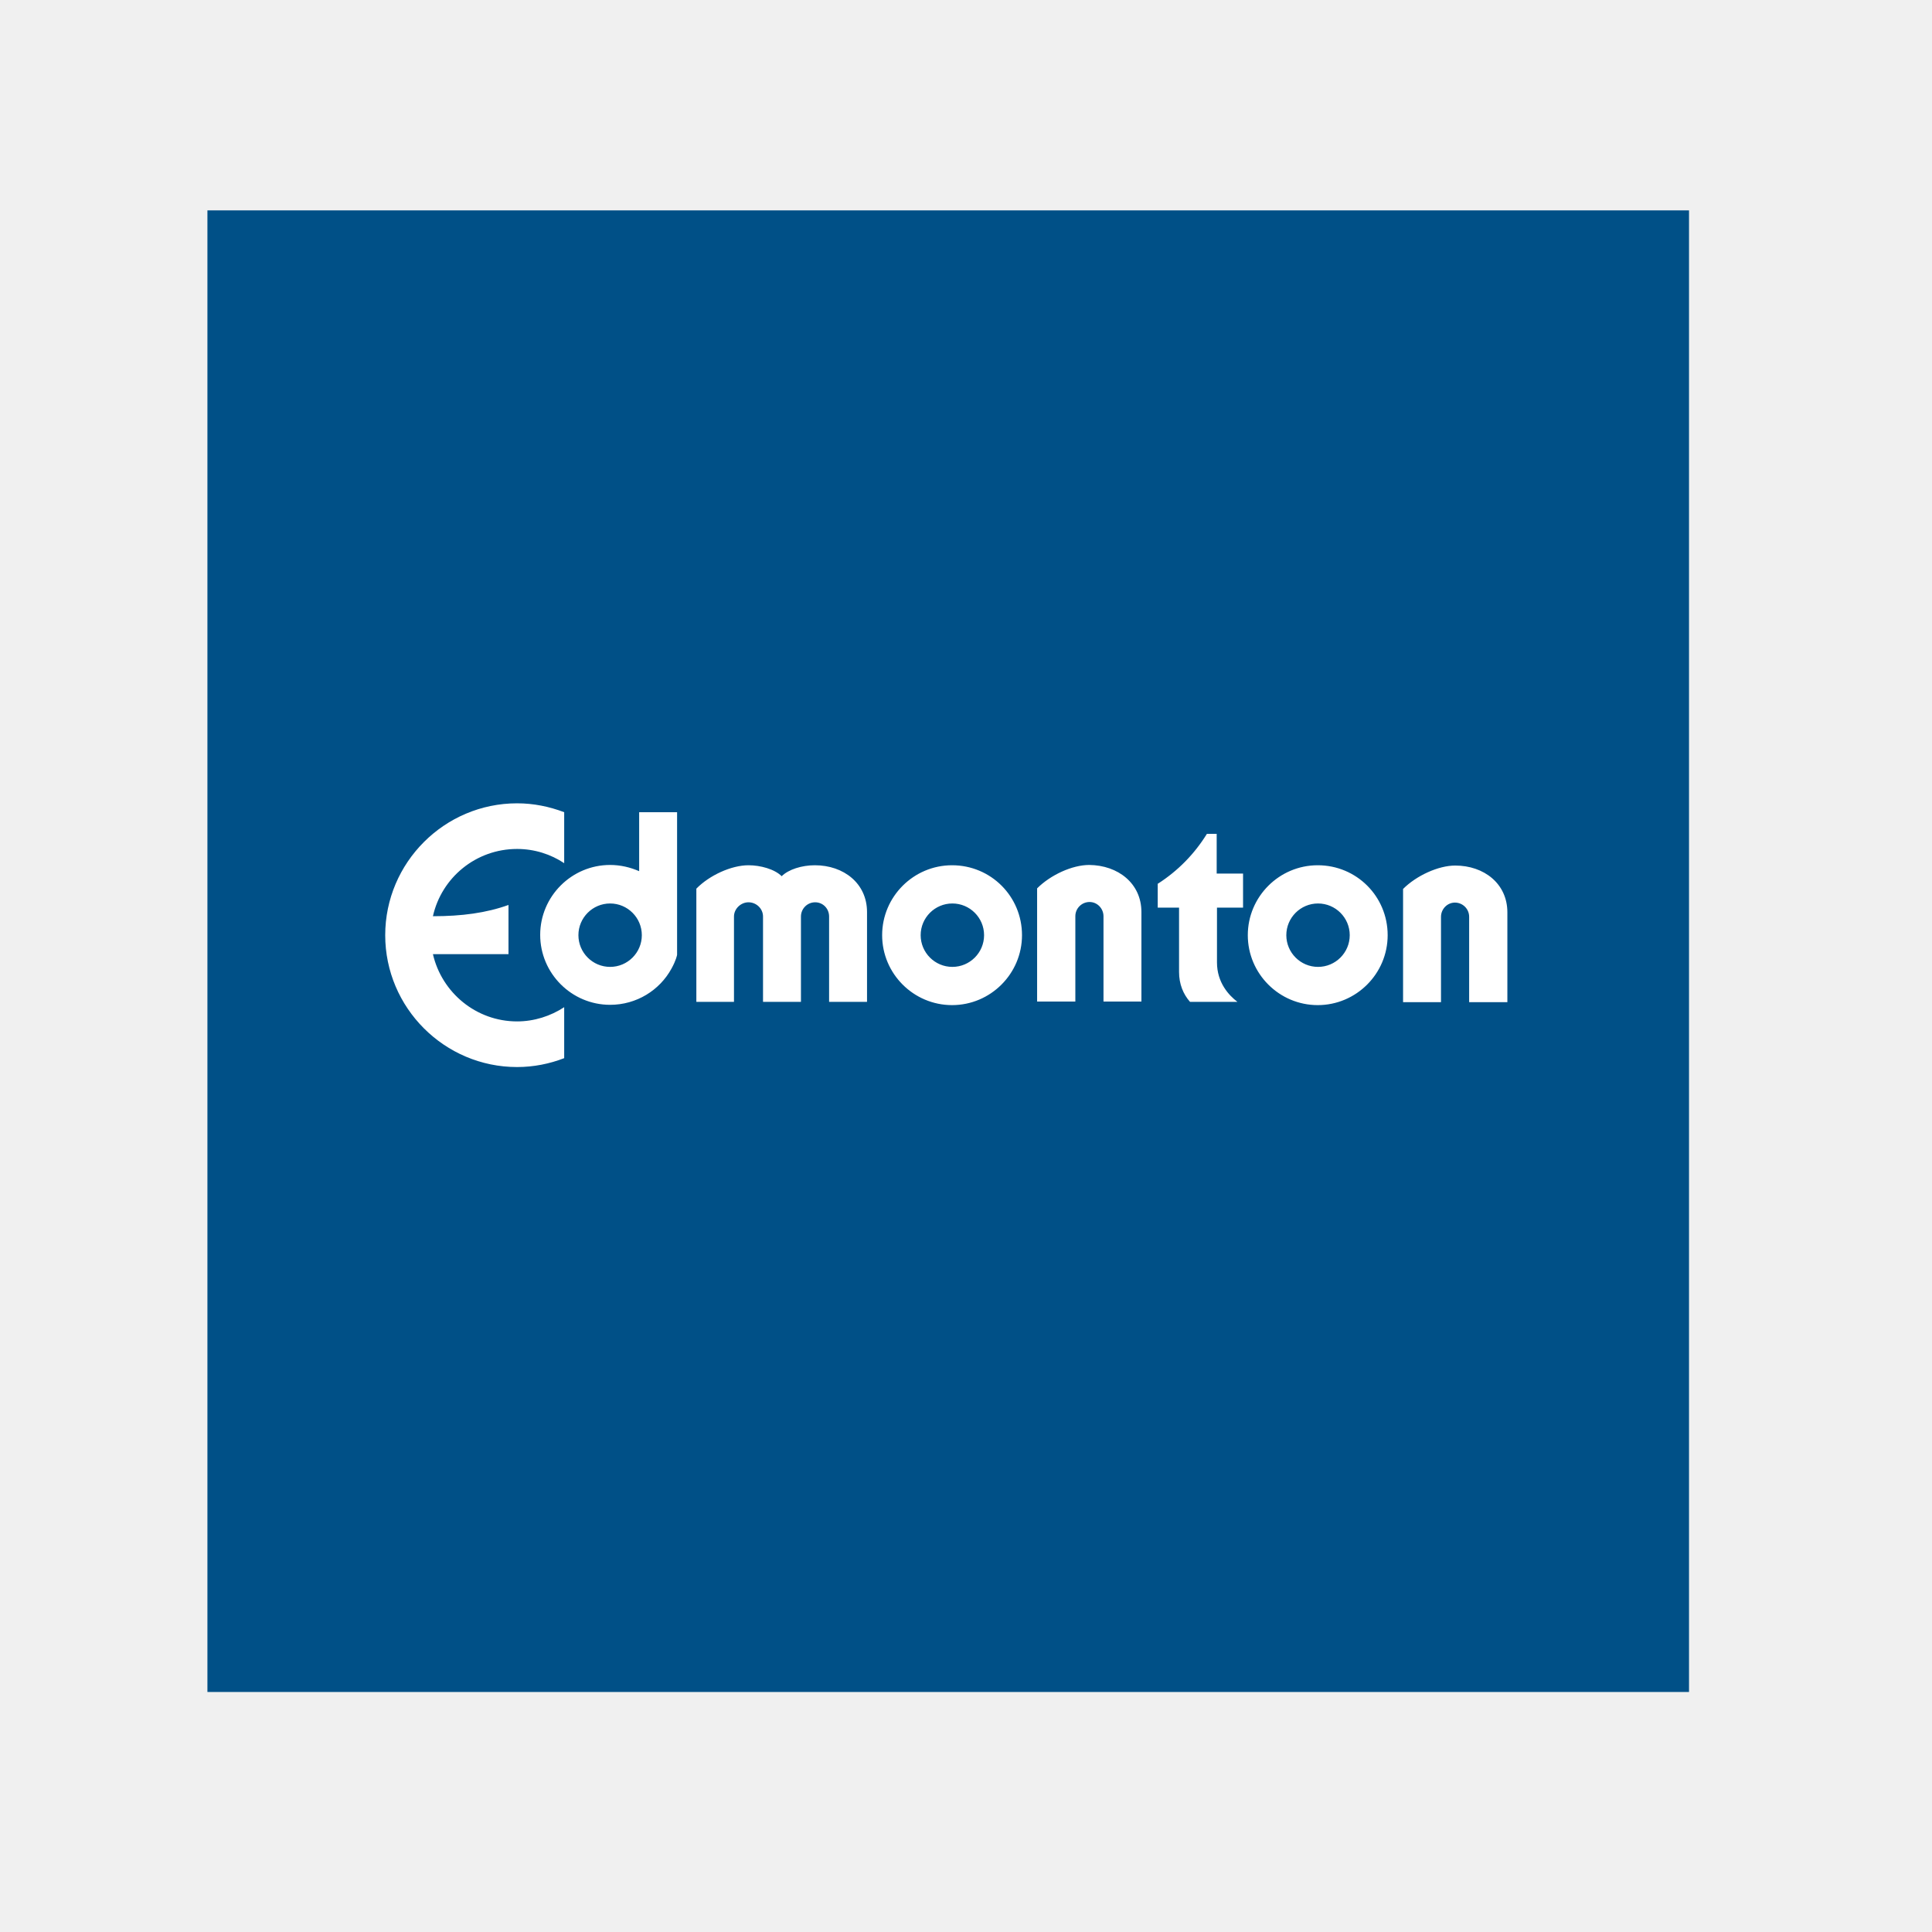
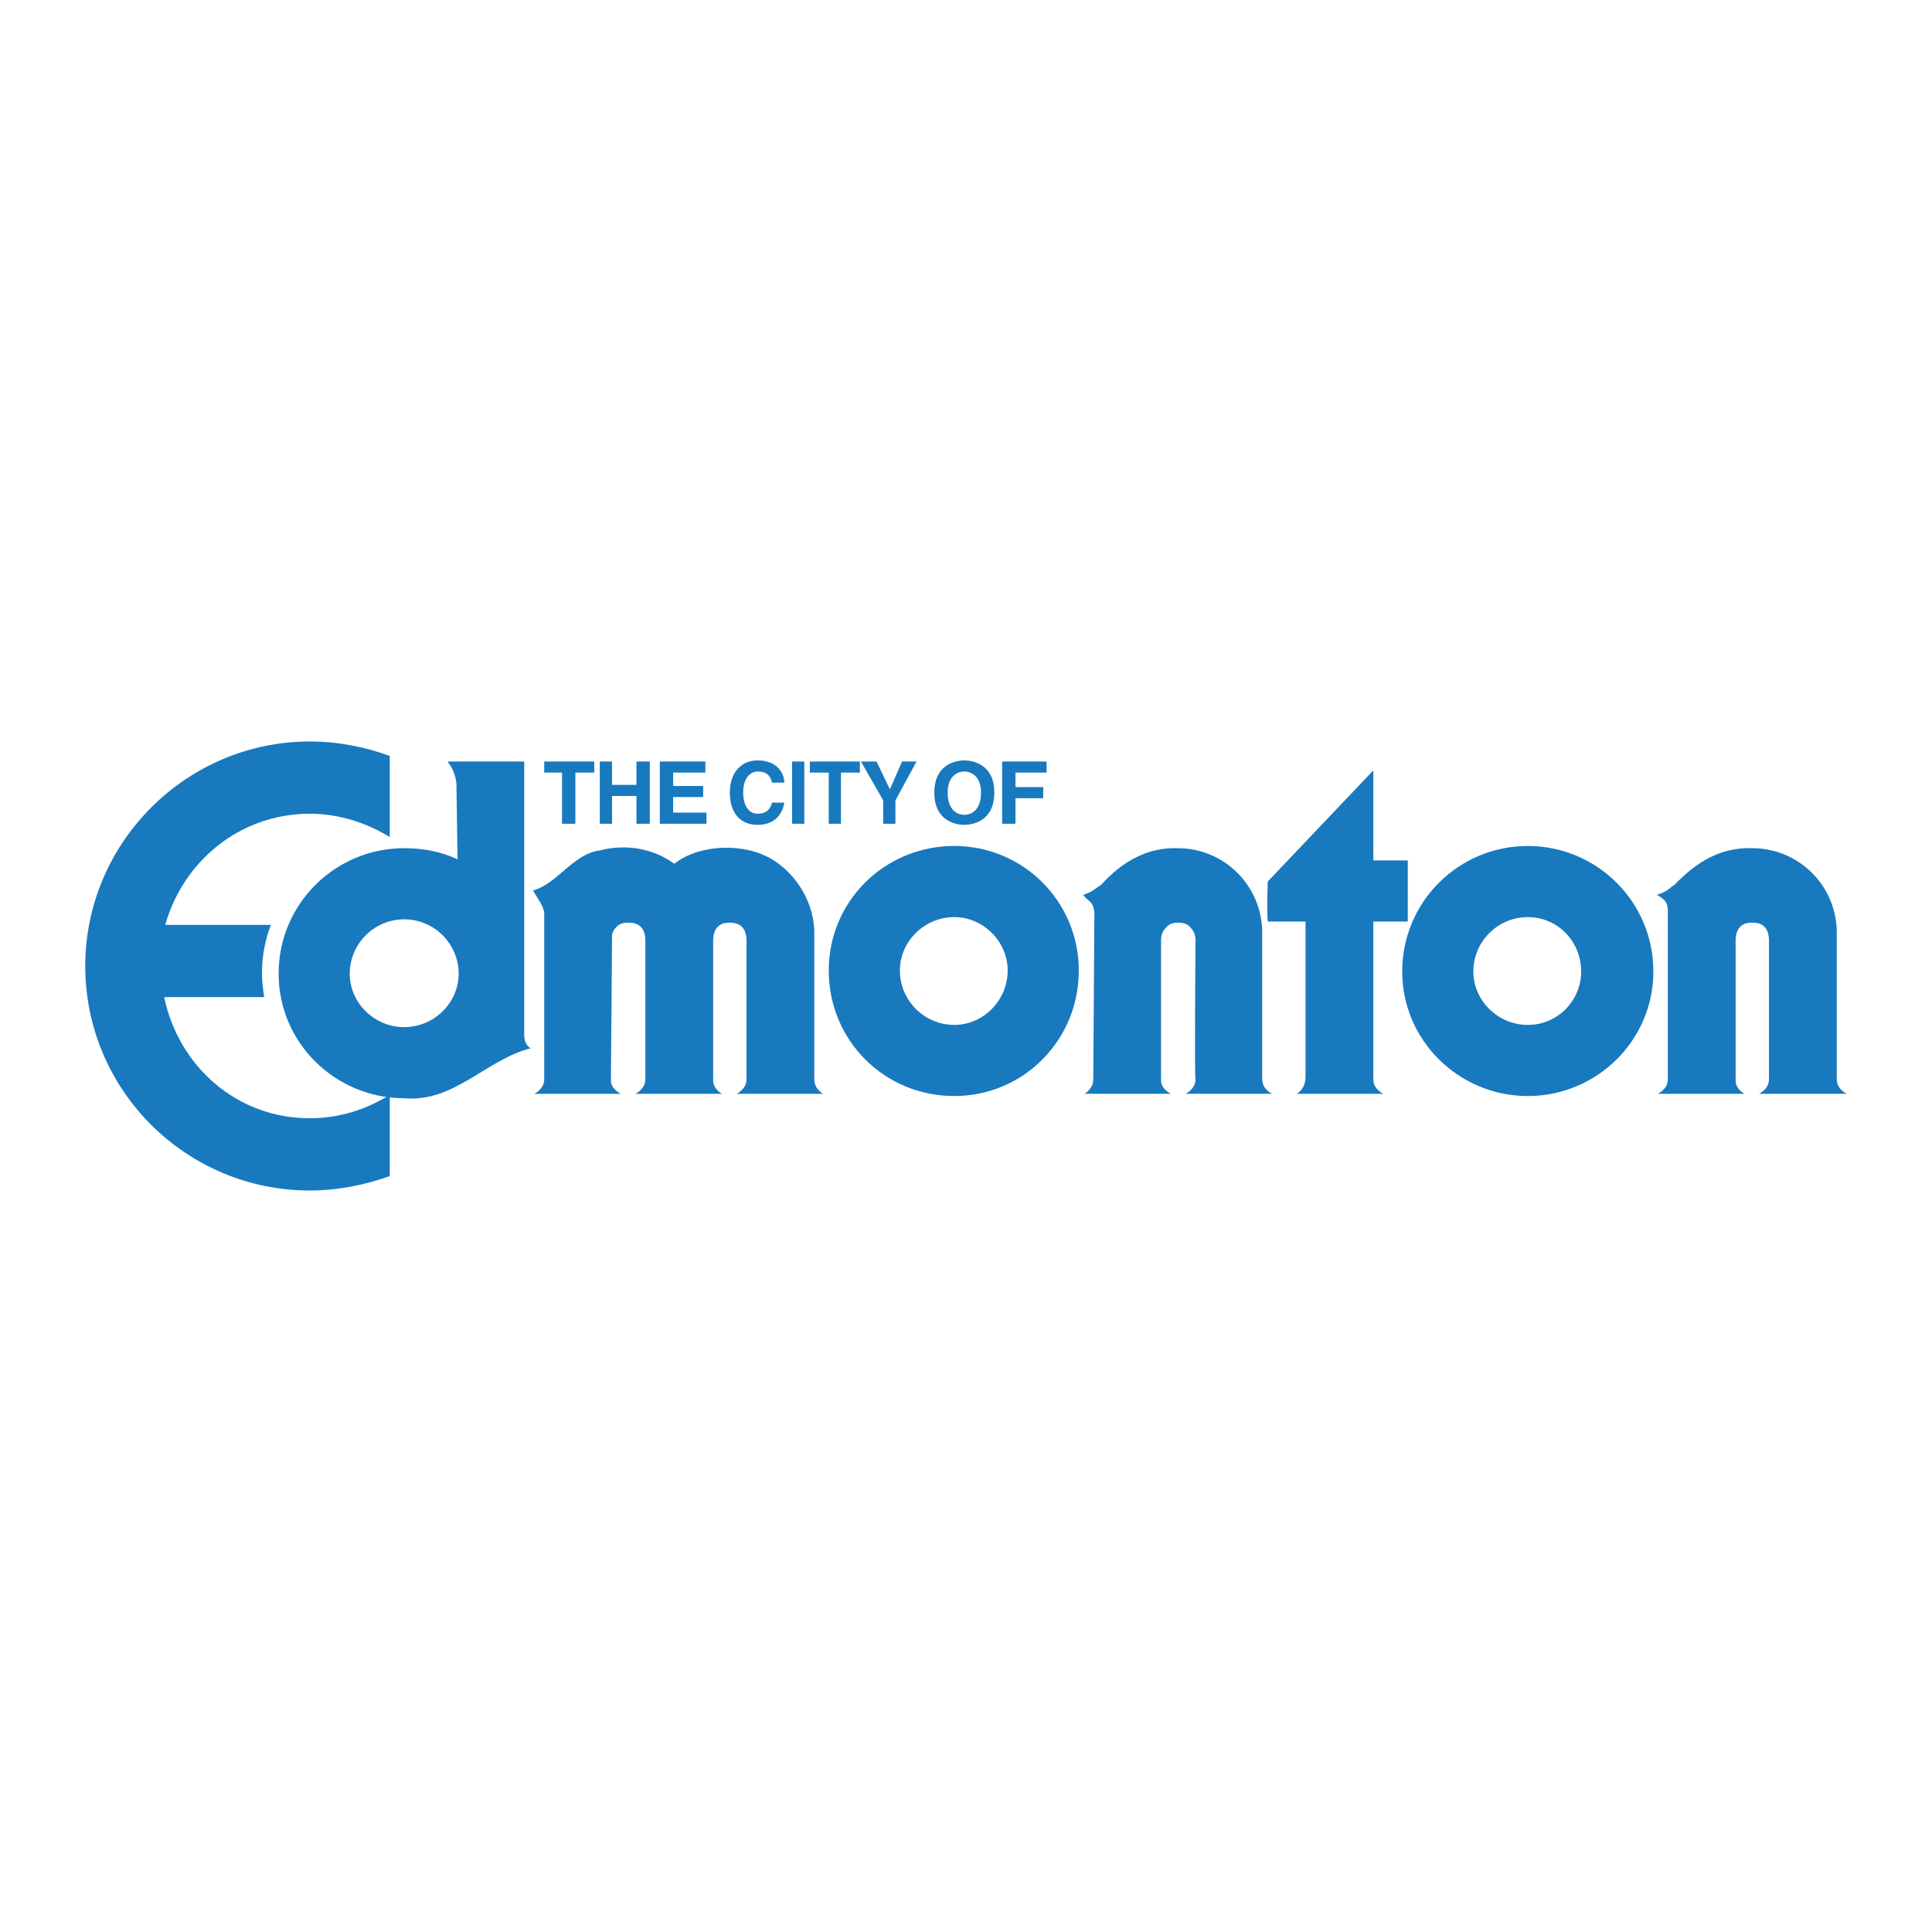
- <svg xmlns="http://www.w3.org/2000/svg" version="1.1" id="layer" x="0px" y="0px" viewBox="0 0 652 652" style="enable-background:new 0 0 652 652;" xml:space="preserve">
-   <style type="text/css">
- 	.st0{fill:#005087;}
- 	.st1{fill:#FFFFFF;}
- </style>
-   <g>
-     <path class="st0" d="M70,571V71h500v500H70z" />
-     <path class="st1" d="M385.2,307.8v30.2h-12.8l0-28.8c0-2.6-2.1-4.8-4.7-4.8s-4.8,2.1-4.8,4.8l0,28.8H350v-38.2   c4.5-4.5,11.8-7.9,17.6-7.9h0C377.3,292,385.2,298.1,385.2,307.8z M508.7,338.1v-30.2c0-9.7-7.9-15.8-17.6-15.8h0   c-5.7,0-13.1,3.4-17.6,7.9v38.2h12.8l0-28.8c0-2.6,2.1-4.8,4.7-4.8c2.6,0,4.8,2.1,4.8,4.8l0,28.8H508.7z M275,292L275,292   c-4.4,0-8.9,1.4-11.2,3.7c-2.4-2.4-7.2-3.7-11.2-3.7c-5.8,0-13.2,3.4-17.6,7.9v38.2h12.7l0-28.8c0-2.6,2.3-4.8,4.9-4.8   c2.6,0,4.9,2.1,4.9,4.8v28.8h0h12.7h0.1l0-28.8c0-2.6,2.1-4.8,4.8-4.8h0c2.6,0,4.7,2.1,4.7,4.8v28.8h12.8v-30.3   C292.6,298.1,284.7,292,275,292z M344.9,315.6c0,13-10.6,23.6-23.6,23.6c-13,0-23.6-10.6-23.6-23.6c0-13,10.6-23.6,23.6-23.6   C334.4,292,344.9,302.5,344.9,315.6z M332.1,315.6c0-5.9-4.8-10.7-10.7-10.7c-5.9,0-10.7,4.8-10.7,10.7c0,5.9,4.8,10.7,10.7,10.7   C327.3,326.3,332.1,321.5,332.1,315.6z M468.3,315.6c0,13-10.6,23.6-23.6,23.6c-13,0-23.6-10.6-23.6-23.6c0-13,10.6-23.6,23.6-23.6   C457.8,292,468.3,302.5,468.3,315.6z M455.5,315.6c0-5.9-4.8-10.7-10.7-10.7c-5.9,0-10.7,4.8-10.7,10.7c0,5.9,4.8,10.7,10.7,10.7   C450.7,326.3,455.5,321.5,455.5,315.6z M410.6,281.4h-3.3c-4.2,6.8-9.8,12.5-16.5,16.8l-0.1,0v8.1h7.2V328c0,4.1,1.4,7.5,3.7,10.1   h16c-2.9-2.2-6.9-6.5-6.9-13.3v-18.5h8.8v-11.5h-8.9L410.6,281.4L410.6,281.4z M146.1,322h25.5v-16.6c-7.5,2.7-15.8,3.8-25.5,3.8   l0,0c2.9-13,14.5-22.7,28.4-22.7c5.9,0,11.4,1.8,15.9,4.8v-17.2c-5-1.9-10.3-3-15.9-3c-24.5,0-44.5,20-44.5,44.5   c0,24.5,20,44.5,44.5,44.5c5.6,0,11-1.1,15.9-3v-17.2c-4.6,3-10.1,4.8-15.9,4.8C160.7,344.7,149.1,335,146.1,322z M215.7,274.1   h12.8v48.1c0,0.1-0.3,1.8-1.9,4.7c-4,7.3-11.8,12.2-20.7,12.2c-13,0-23.6-10.6-23.6-23.6c0-13,10.6-23.6,23.6-23.6   c3.5,0,6.8,0.8,9.8,2.1C215.7,294.1,215.7,274.1,215.7,274.1z M216.6,315.6c0-5.9-4.8-10.7-10.7-10.7c-5.9,0-10.7,4.8-10.7,10.7   c0,5.9,4.8,10.7,10.7,10.7C211.8,326.3,216.6,321.5,216.6,315.6z" />
+ <svg xmlns="http://www.w3.org/2000/svg" width="2500" height="2500" viewBox="0 0 192.756 192.756">
+   <g fill-rule="evenodd" clip-rule="evenodd">
+     <path fill="#fff" d="M0 0h192.756v192.756H0z" />
+     <path fill="#1879bf" d="M57.403 77.084h1.885v-1.108h-4.99v1.108h1.775v5.101h1.33zm6.098 2.329v2.772h1.331v-6.209h-1.331v2.328h-2.439v-2.328h-1.22v6.209h1.22v-2.772zm6.875-3.437H65.83v6.209h4.657v-1.108h-3.326v-1.553h2.993v-1.108h-2.993v-1.332h3.215zm7.873 2.107c0-.998-.776-2.218-2.661-2.218-1.552 0-2.771 1.109-2.771 3.216 0 2.106 1.108 3.216 2.771 3.216 1.553 0 2.439-.888 2.661-2.218h-1.22c-.222.776-.665 1.108-1.441 1.108-.998 0-1.441-.998-1.441-2.106 0-1.664.887-2.107 1.441-2.107 1.109 0 1.331.666 1.441 1.109zm.776 4.102h1.22v-6.209h-1.22zm4.879-5.101h1.885v-1.108h-4.99v1.108h1.885v5.101h1.22zm5.433 2.773 2.107-3.881h-1.442l-1.219 2.772-1.331-2.772H85.9l2.217 3.881v2.328h1.22zm3.881-.776c0 2.883 2.217 3.216 2.993 3.216s2.994-.333 2.994-3.216-2.217-3.216-2.994-3.216c-.775 0-2.993.332-2.993 3.216m1.33 0c0-1.664.998-2.107 1.663-2.107s1.664.443 1.664 2.107c0 1.774-.999 2.218-1.664 2.218s-1.663-.445-1.663-2.218m6.764.554h2.772v-1.109h-2.772v-1.442h3.106v-1.108h-4.436v6.209h1.33zm35.704 6.209h3.438v6.099h-3.438v15.745c0 .998.998 1.441.998 1.441h-8.648s.887-.443.887-1.662V91.943h-3.77c-.111-1.331 0-3.992 0-3.992l10.533-11.088zM89.781 96.822c0-2.884 2.439-5.323 5.433-5.323 2.884 0 5.323 2.439 5.323 5.323 0 2.994-2.439 5.434-5.323 5.434a5.44 5.44 0 0 1-5.433-5.434m-7.097 0c0-6.875 5.544-12.419 12.53-12.419a12.4 12.4 0 0 1 12.419 12.419c0 6.984-5.545 12.529-12.419 12.529-6.986.001-12.53-5.544-12.53-12.529" />
+     <path fill="#1879bf" d="M146.996 96.932c0-2.993 2.439-5.432 5.434-5.432s5.322 2.439 5.322 5.432c0 2.885-2.328 5.324-5.322 5.324s-5.434-2.44-5.434-5.324m-7.098 0c0-6.985 5.656-12.529 12.531-12.529 6.873 0 12.529 5.544 12.529 12.529 0 6.875-5.656 12.42-12.529 12.42s-12.531-5.545-12.531-12.42m-13.97-4.102v14.857c0 .998.998 1.441.998 1.441h-8.648s.998-.443.998-1.441c-.111 0 0-13.971 0-13.971s0-.665-.443-1.109c-.332-.443-.777-.554-1.33-.554-.443 0-.889.111-1.221.554-.443.444-.443 1.109-.443 1.109v14.082c0 .887.998 1.33.998 1.33h-8.648s.887-.443.887-1.441l.111-16.632c-.111-1.22-.666-1.109-1.109-1.774.998-.333 1.219-.666 1.773-.998 2.107-2.329 4.658-3.77 7.652-3.659a8.423 8.423 0 0 1 8.426 8.427v-.221zm57.326 0v14.857c0 .998.998 1.441.998 1.441h-8.76s.998-.443.998-1.441v-13.97s0-.665-.332-1.109c-.334-.443-.777-.554-1.33-.554-.555 0-.998.111-1.332.554-.332.444-.332 1.109-.332 1.109v14.082c0 .887.887 1.33.887 1.33h-8.648s.998-.443.998-1.441V91.056c0-.665 0-1.22-1.109-1.774 1.109-.333 1.221-.666 1.773-.998 2.219-2.329 4.658-3.77 7.764-3.659a8.423 8.423 0 0 1 8.426 8.427zM54.298 95.713v-4.657c-.111-.776-.776-1.552-1.109-2.217 2.439-.666 3.992-3.659 6.653-3.992 2.55-.665 5.322-.222 7.429 1.331 2.55-1.996 6.986-2.107 9.757-.444 2.551 1.552 4.325 4.546 4.214 7.651v14.304c0 .998.887 1.441.887 1.441h-8.648s.998-.443.998-1.441V93.717s0-.665-.333-1.109-.887-.554-1.33-.554c-.555 0-.999.111-1.331.554-.333.444-.333 1.109-.333 1.109v14.082c0 .887.887 1.33.887 1.33H63.39s.998-.443.998-1.441V93.717s0-.665-.332-1.109c-.333-.443-.888-.554-1.331-.554-.554 0-.998.111-1.33.554-.444.444-.333 1.109-.333 1.109l-.111 14.082c0 .887.998 1.33.998 1.33H53.3s.998-.443.998-1.441zm-19.404 1.441c0-2.994 2.439-5.433 5.433-5.433s5.433 2.439 5.433 5.433c0 2.883-2.439 5.322-5.433 5.322s-5.433-2.439-5.433-5.322m5.433 12.418c-6.875 0-12.53-5.543-12.53-12.418 0-6.985 5.655-12.53 12.53-12.53 1.885 0 3.659.333 5.322 1.109l-.111-7.54a4.2 4.2 0 0 0-.887-2.218h7.65v27.276c0 1.109.666 1.332.666 1.332-4.435 1.108-7.65 5.435-12.64 4.989" />
+     <path fill="#1879bf" d="M38.886 83.516c-2.329-1.441-5.101-2.329-7.983-2.329-6.986 0-12.641 4.768-14.415 11.088h10.534a13.5 13.5 0 0 0-.887 4.768c0 .887.111 1.664.222 2.439h-9.979c1.441 6.875 7.208 12.086 14.526 12.086 2.994 0 5.655-.887 7.983-2.328v8.095c-2.439.887-5.211 1.441-7.983 1.441-12.308 0-22.398-9.98-22.398-22.399 0-12.308 10.09-22.398 22.398-22.398 2.883 0 5.544.554 7.983 1.441v8.096z" />
  </g>
</svg>
